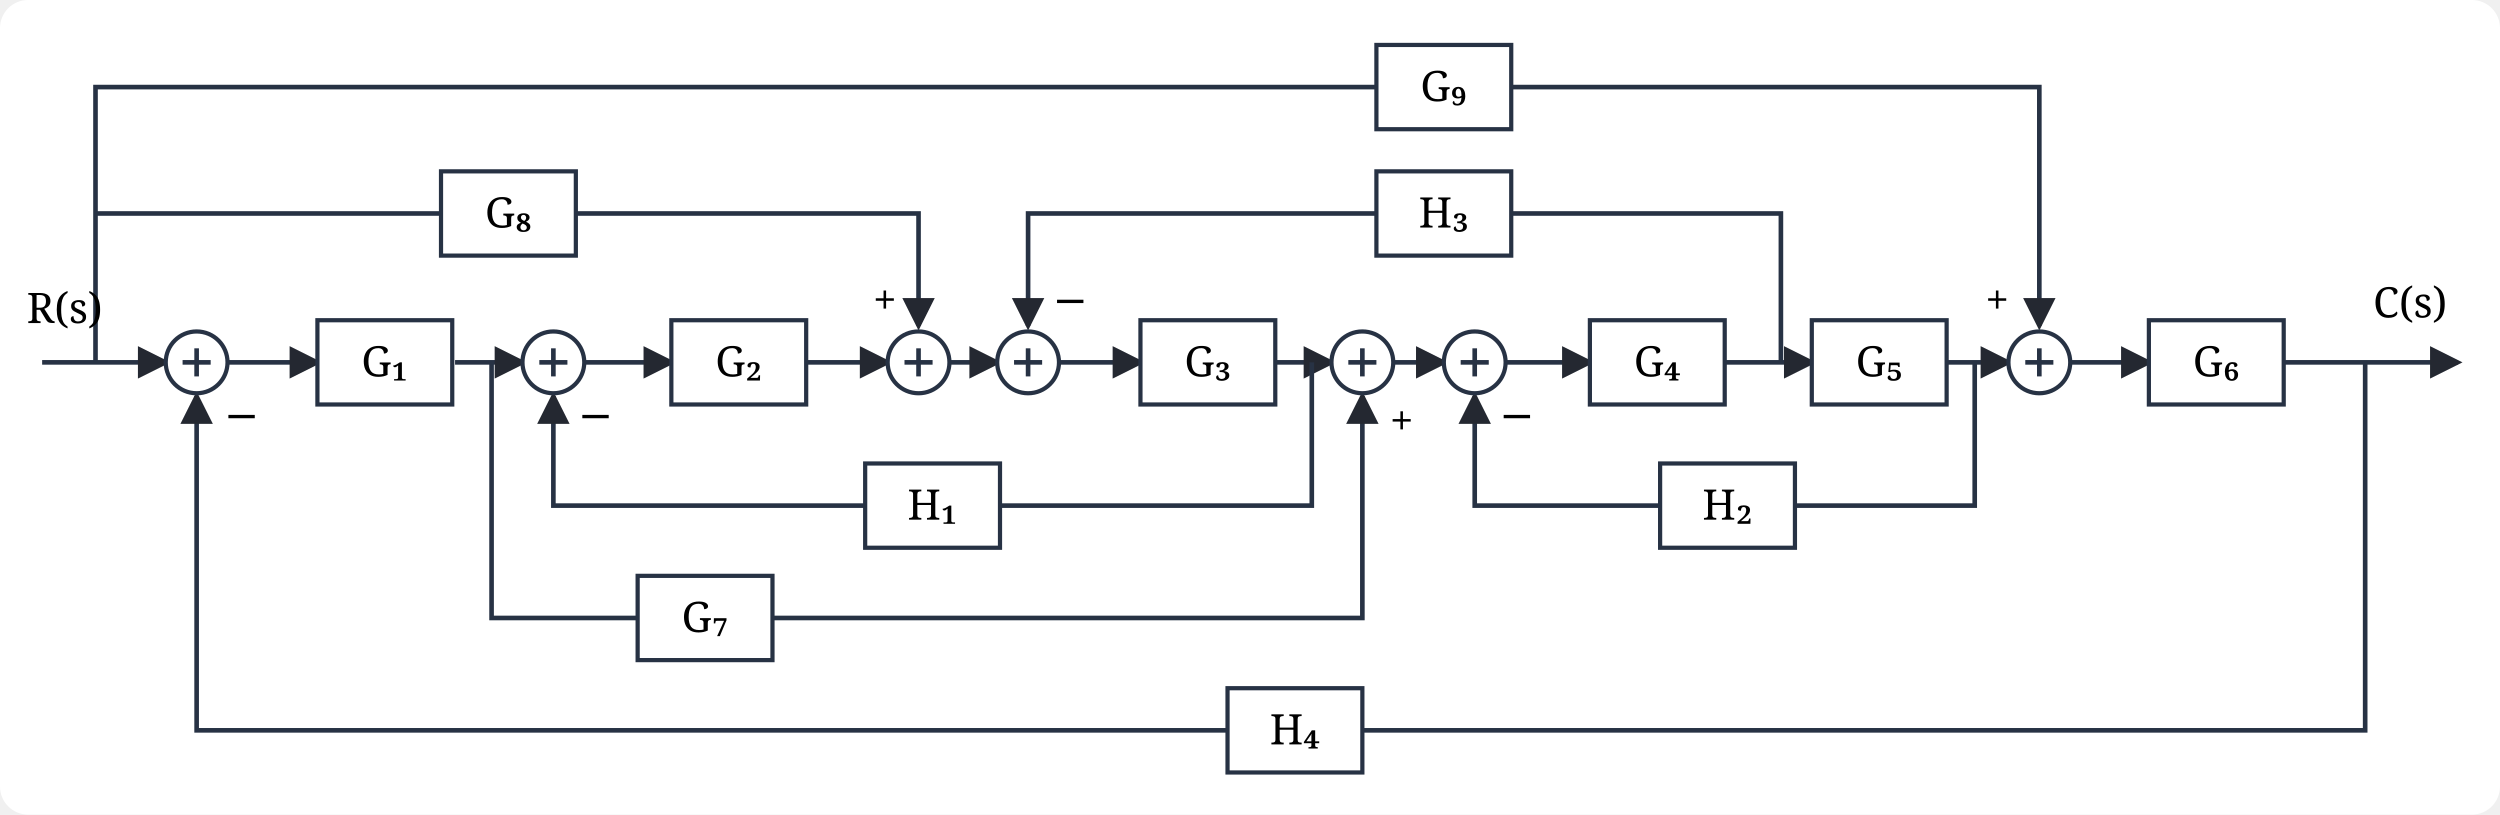
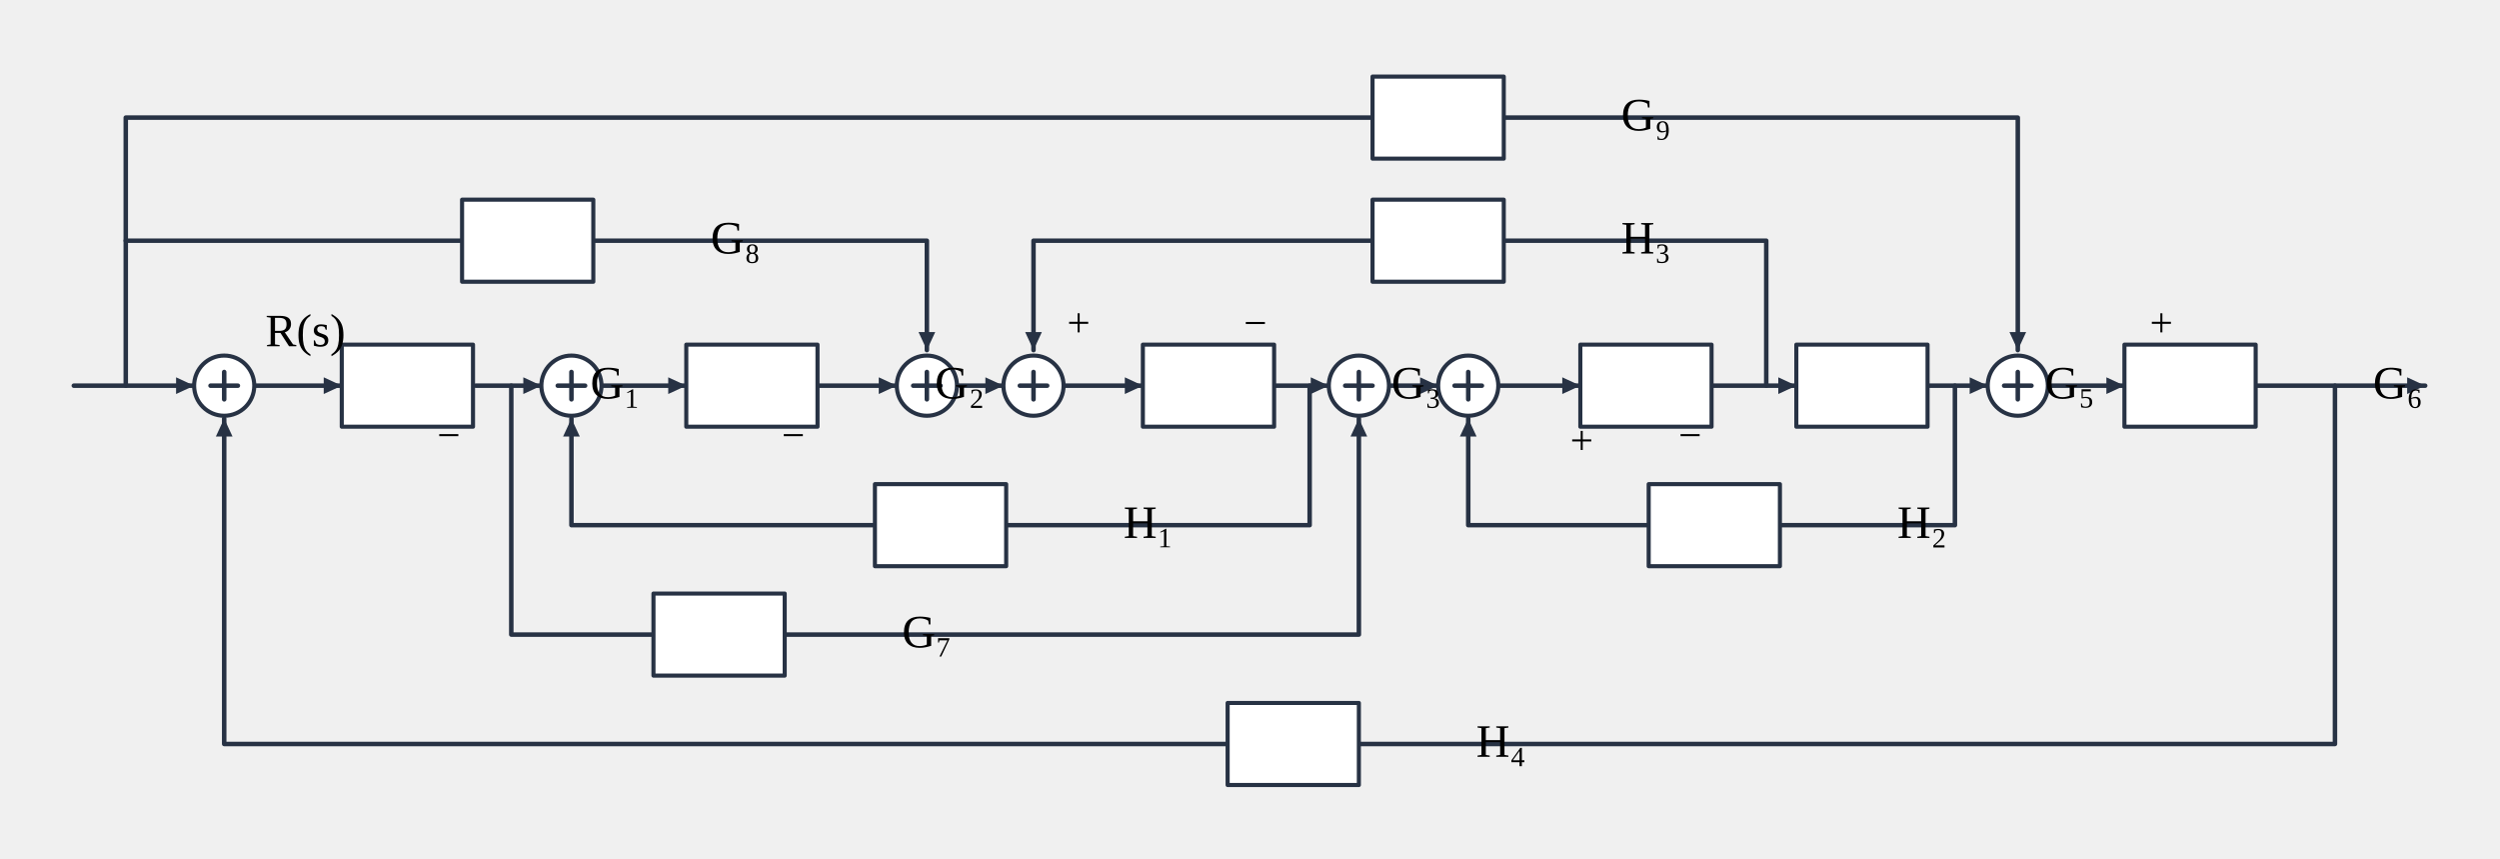
- <svg xmlns="http://www.w3.org/2000/svg" width="890" height="290" viewBox="0 0 890 290" role="img" aria-label="含六个串联前向环节、三条前馈支路和四条反馈支路的结构图">
-   <defs>
-     <marker id="arr" markerWidth="7" markerHeight="7" refX="6" refY="3.5" orient="auto">
-       <path d="M0 0L7 3.5L0 7Z" fill="#242831" />
-     </marker>
-   </defs>
-   <rect width="890" height="290" rx="10" fill="white" />
-   <path d="M15 129h44" fill="none" stroke="#273244" stroke-width="1.65" marker-end="url(#arr)" />
-   <path d="M81 129h32" fill="none" stroke="#273244" stroke-width="1.65" marker-end="url(#arr)" />
-   <path d="M162 129h24" fill="none" stroke="#273244" stroke-width="1.65" marker-end="url(#arr)" />
-   <path d="M208 129h31" fill="none" stroke="#273244" stroke-width="1.65" marker-end="url(#arr)" />
-   <path d="M287 129h29" fill="none" stroke="#273244" stroke-width="1.65" marker-end="url(#arr)" />
-   <path d="M338 129h17" fill="none" stroke="#273244" stroke-width="1.65" marker-end="url(#arr)" />
-   <path d="M377 129h29" fill="none" stroke="#273244" stroke-width="1.65" marker-end="url(#arr)" />
-   <path d="M454 129h20" fill="none" stroke="#273244" stroke-width="1.65" marker-end="url(#arr)" />
-   <path d="M496 129h18" fill="none" stroke="#273244" stroke-width="1.65" marker-end="url(#arr)" />
-   <path d="M536 129h30" fill="none" stroke="#273244" stroke-width="1.65" marker-end="url(#arr)" />
-   <path d="M614 129h31" fill="none" stroke="#273244" stroke-width="1.65" marker-end="url(#arr)" />
-   <path d="M693 129h22" fill="none" stroke="#273244" stroke-width="1.65" marker-end="url(#arr)" />
-   <path d="M737 129h28" fill="none" stroke="#273244" stroke-width="1.65" marker-end="url(#arr)" />
-   <path d="M813 129h62" fill="none" stroke="#273244" stroke-width="1.65" marker-end="url(#arr)" />
-   <path d="M34 129V31H490" fill="none" stroke="#273244" stroke-width="1.65" />
-   <path d="M538 31H726V116" fill="none" stroke="#273244" stroke-width="1.65" marker-end="url(#arr)" />
-   <path d="M34 76H157" fill="none" stroke="#273244" stroke-width="1.65" />
-   <path d="M205 76H327V116" fill="none" stroke="#273244" stroke-width="1.65" marker-end="url(#arr)" />
-   <path d="M634 129V76H538" fill="none" stroke="#273244" stroke-width="1.65" />
-   <path d="M490 76H366V116" fill="none" stroke="#273244" stroke-width="1.65" marker-end="url(#arr)" />
-   <path d="M467 129v51H356" fill="none" stroke="#273244" stroke-width="1.65" />
-   <path d="M308 180H197V141" fill="none" stroke="#273244" stroke-width="1.65" marker-end="url(#arr)" />
-   <path d="M175 129v91h52" fill="none" stroke="#273244" stroke-width="1.65" />
-   <path d="M275 220H485V141" fill="none" stroke="#273244" stroke-width="1.65" marker-end="url(#arr)" />
-   <path d="M703 129v51h-64" fill="none" stroke="#273244" stroke-width="1.65" />
-   <path d="M591 180H525V141" fill="none" stroke="#273244" stroke-width="1.65" marker-end="url(#arr)" />
-   <path d="M842 129v131H485" fill="none" stroke="#273244" stroke-width="1.65" />
-   <path d="M437 260H70V141" fill="none" stroke="#273244" stroke-width="1.65" marker-end="url(#arr)" />
-   <circle cx="70" cy="129" r="11" fill="#fff" stroke="#273244" stroke-width="1.5" />
-   <path d="M65 129h10m-5-5v10" fill="none" stroke="#273244" stroke-width="1.65" />
-   <circle cx="197" cy="129" r="11" fill="#fff" stroke="#273244" stroke-width="1.5" />
-   <path d="M192 129h10m-5-5v10" fill="none" stroke="#273244" stroke-width="1.65" />
-   <circle cx="327" cy="129" r="11" fill="#fff" stroke="#273244" stroke-width="1.5" />
-   <path d="M322 129h10m-5-5v10" fill="none" stroke="#273244" stroke-width="1.65" />
-   <circle cx="366" cy="129" r="11" fill="#fff" stroke="#273244" stroke-width="1.5" />
-   <path d="M361 129h10m-5-5v10" fill="none" stroke="#273244" stroke-width="1.65" />
-   <circle cx="485" cy="129" r="11" fill="#fff" stroke="#273244" stroke-width="1.5" />
-   <path d="M480 129h10m-5-5v10" fill="none" stroke="#273244" stroke-width="1.65" />
-   <circle cx="525" cy="129" r="11" fill="#fff" stroke="#273244" stroke-width="1.5" />
-   <path d="M520 129h10m-5-5v10" fill="none" stroke="#273244" stroke-width="1.65" />
-   <circle cx="726" cy="129" r="11" fill="#fff" stroke="#273244" stroke-width="1.5" />
-   <path d="M721 129h10m-5-5v10" fill="none" stroke="#273244" stroke-width="1.65" />
-   <rect x="113.0" y="114.0" width="48" height="30" fill="#fff" stroke="#273244" stroke-width="1.5" />
-   <text x="137" y="134" font-size="15" font-family="Georgia, serif" text-anchor="middle">G₁</text>
-   <rect x="239.0" y="114.0" width="48" height="30" fill="#fff" stroke="#273244" stroke-width="1.5" />
-   <text x="263" y="134" font-size="15" font-family="Georgia, serif" text-anchor="middle">G₂</text>
-   <rect x="406.0" y="114.0" width="48" height="30" fill="#fff" stroke="#273244" stroke-width="1.5" />
-   <text x="430" y="134" font-size="15" font-family="Georgia, serif" text-anchor="middle">G₃</text>
-   <rect x="566.0" y="114.0" width="48" height="30" fill="#fff" stroke="#273244" stroke-width="1.5" />
-   <text x="590" y="134" font-size="15" font-family="Georgia, serif" text-anchor="middle">G₄</text>
-   <rect x="645.0" y="114.0" width="48" height="30" fill="#fff" stroke="#273244" stroke-width="1.5" />
-   <text x="669" y="134" font-size="15" font-family="Georgia, serif" text-anchor="middle">G₅</text>
-   <rect x="765.0" y="114.0" width="48" height="30" fill="#fff" stroke="#273244" stroke-width="1.5" />
-   <text x="789" y="134" font-size="15" font-family="Georgia, serif" text-anchor="middle">G₆</text>
-   <rect x="227.0" y="205.0" width="48" height="30" fill="#fff" stroke="#273244" stroke-width="1.5" />
-   <text x="251" y="225" font-size="15" font-family="Georgia, serif" text-anchor="middle">G₇</text>
-   <rect x="157.0" y="61.0" width="48" height="30" fill="#fff" stroke="#273244" stroke-width="1.5" />
-   <text x="181" y="81" font-size="15" font-family="Georgia, serif" text-anchor="middle">G₈</text>
-   <rect x="490.0" y="16.0" width="48" height="30" fill="#fff" stroke="#273244" stroke-width="1.5" />
-   <text x="514" y="36" font-size="15" font-family="Georgia, serif" text-anchor="middle">G₉</text>
-   <rect x="308.0" y="165.0" width="48" height="30" fill="#fff" stroke="#273244" stroke-width="1.5" />
-   <text x="332" y="185" font-size="15" font-family="Georgia, serif" text-anchor="middle">H₁</text>
-   <rect x="591.0" y="165.0" width="48" height="30" fill="#fff" stroke="#273244" stroke-width="1.5" />
-   <text x="615" y="185" font-size="15" font-family="Georgia, serif" text-anchor="middle">H₂</text>
-   <rect x="490.0" y="61.0" width="48" height="30" fill="#fff" stroke="#273244" stroke-width="1.5" />
-   <text x="514" y="81" font-size="15" font-family="Georgia, serif" text-anchor="middle">H₃</text>
-   <rect x="437.0" y="245.0" width="48" height="30" fill="#fff" stroke="#273244" stroke-width="1.5" />
-   <text x="461" y="265" font-size="15" font-family="Georgia, serif" text-anchor="middle">H₄</text>
-   <text x="23" y="115" font-size="15" font-family="Georgia, serif" text-anchor="middle">R(s)</text>
-   <text x="858" y="113" font-size="15" font-family="Georgia, serif" text-anchor="middle">C(s)</text>
-   <text x="86" y="153" font-size="15" font-family="Georgia, serif" text-anchor="middle">−</text>
-   <text x="212" y="153" font-size="15" font-family="Georgia, serif" text-anchor="middle">−</text>
-   <text x="315" y="112" font-size="15" font-family="Georgia, serif" text-anchor="middle">+</text>
-   <text x="381" y="112" font-size="15" font-family="Georgia, serif" text-anchor="middle">−</text>
-   <text x="499" y="155" font-size="15" font-family="Georgia, serif" text-anchor="middle">+</text>
-   <text x="540" y="153" font-size="15" font-family="Georgia, serif" text-anchor="middle">−</text>
-   <text x="711" y="112" font-size="15" font-family="Georgia, serif" text-anchor="middle">+</text>
+ <svg xmlns="http://www.w3.org/2000/svg" xmlns:ns1="http://schemas.microsoft.com/visio/2003/SVGExtensions/" width="12.694in" height="4.361in" viewBox="0 0 914 314" xml:space="preserve" color-interpolation-filters="sRGB" class="st9">
+   <ns1:documentProperties ns1:langID="2052" ns1:metric="true" ns1:viewMarkup="false" />
+   <style type="text/css">
+ 	
+ 		.st1 {stroke:#273244;stroke-linecap:round;stroke-linejoin:round;stroke-width:1.65}
+ 		.st2 {fill:#273244;stroke:none;stroke-linecap:round;stroke-linejoin:round;stroke-width:0.75}
+ 		.st3 {fill:#ffffff;stroke:#273244;stroke-linecap:round;stroke-linejoin:round;stroke-width:1.5}
+ 		.st4 {fill:none;stroke:none;stroke-linecap:round;stroke-linejoin:round;stroke-width:0.75}
+ 		.st5 {fill:#000000;font-family:"Times New Roman", "Liberation Serif", SimSun, "宋体", "Noto Serif CJK SC", serif;font-size:1.417em}
+ 		.st6 {font-family:"Times New Roman", "Liberation Serif", SimSun, "宋体", "Noto Serif CJK SC", serif;font-size:1em}
+ 		.st7 {fill:#000000;font-family:"Times New Roman", "Liberation Serif", SimSun, "宋体", "Noto Serif CJK SC", serif;font-size:1.25em}
+ 		.st8 {fill:#000000;font-family:"Times New Roman", "Liberation Serif", SimSun, "宋体", "Noto Serif CJK SC", serif;font-size:1.25em}
+ 		.st9 {fill:none;fill-rule:evenodd;font-size:12px;overflow:visible;stroke-linecap:square;stroke-miterlimit:3}
+ 	
+ 	</style>
+   <g ns1:mID="10" ns1:index="8" ns1:groupContext="foregroundPage">
+     <ns1:pageProperties ns1:drawingScale="0.0393701" ns1:pageScale="0.0393701" ns1:drawingUnits="24" ns1:shadowOffsetX="8.50394" ns1:shadowOffsetY="-8.50394" />
+     <g id="shape1-1" ns1:mID="1" ns1:groupContext="shape" transform="translate(27,-173)">
+       <path d="M0 314 L44 314" class="st1" />
+     </g>
+     <g id="shape2-4" ns1:mID="2" ns1:groupContext="shape" transform="translate(64.4,-169.947)">
+       <path d="M6.6 310.95 L0 314 L0 307.89 L6.6 310.95 Z" class="st2" />
+     </g>
+     <g id="shape3-6" ns1:mID="3" ns1:groupContext="shape" transform="translate(93,-173)">
+       <path d="M0 314 L32 314" class="st1" />
+     </g>
+     <g id="shape4-9" ns1:mID="4" ns1:groupContext="shape" transform="translate(118.4,-169.947)">
+       <path d="M6.6 310.95 L0 314 L0 307.89 L6.6 310.95 Z" class="st2" />
+     </g>
+     <g id="shape5-11" ns1:mID="5" ns1:groupContext="shape" transform="translate(174,-173)">
+       <path d="M0 314 L24 314" class="st1" />
+     </g>
+     <g id="shape6-14" ns1:mID="6" ns1:groupContext="shape" transform="translate(191.4,-169.947)">
+       <path d="M6.6 310.95 L0 314 L0 307.89 L6.6 310.95 Z" class="st2" />
+     </g>
+     <g id="shape7-16" ns1:mID="7" ns1:groupContext="shape" transform="translate(220,-173)">
+       <path d="M0 314 L31 314" class="st1" />
+     </g>
+     <g id="shape8-19" ns1:mID="8" ns1:groupContext="shape" transform="translate(244.4,-169.947)">
+       <path d="M6.6 310.95 L0 314 L0 307.89 L6.6 310.95 Z" class="st2" />
+     </g>
+     <g id="shape9-21" ns1:mID="9" ns1:groupContext="shape" transform="translate(299,-173)">
+       <path d="M0 314 L29 314" class="st1" />
+     </g>
+     <g id="shape10-24" ns1:mID="10" ns1:groupContext="shape" transform="translate(321.4,-169.947)">
+       <path d="M6.6 310.95 L0 314 L0 307.89 L6.6 310.95 Z" class="st2" />
+     </g>
+     <g id="shape11-26" ns1:mID="11" ns1:groupContext="shape" transform="translate(350,-173)">
+       <path d="M0 314 L17 314" class="st1" />
+     </g>
+     <g id="shape12-29" ns1:mID="12" ns1:groupContext="shape" transform="translate(360.4,-169.947)">
+       <path d="M6.6 310.95 L0 314 L0 307.89 L6.6 310.95 Z" class="st2" />
+     </g>
+     <g id="shape13-31" ns1:mID="13" ns1:groupContext="shape" transform="translate(389,-173)">
+       <path d="M0 314 L29 314" class="st1" />
+     </g>
+     <g id="shape14-34" ns1:mID="14" ns1:groupContext="shape" transform="translate(411.4,-169.947)">
+       <path d="M6.6 310.95 L0 314 L0 307.89 L6.6 310.95 Z" class="st2" />
+     </g>
+     <g id="shape15-36" ns1:mID="15" ns1:groupContext="shape" transform="translate(466,-173)">
+       <path d="M0 314 L20 314" class="st1" />
+     </g>
+     <g id="shape16-39" ns1:mID="16" ns1:groupContext="shape" transform="translate(479.4,-169.947)">
+       <path d="M6.6 310.95 L0 314 L0 307.89 L6.6 310.95 Z" class="st2" />
+     </g>
+     <g id="shape17-41" ns1:mID="17" ns1:groupContext="shape" transform="translate(508,-173)">
+       <path d="M0 314 L18 314" class="st1" />
+     </g>
+     <g id="shape18-44" ns1:mID="18" ns1:groupContext="shape" transform="translate(519.4,-169.947)">
+       <path d="M6.6 310.95 L0 314 L0 307.89 L6.6 310.95 Z" class="st2" />
+     </g>
+     <g id="shape19-46" ns1:mID="19" ns1:groupContext="shape" transform="translate(548,-173)">
+       <path d="M0 314 L30 314" class="st1" />
+     </g>
+     <g id="shape20-49" ns1:mID="20" ns1:groupContext="shape" transform="translate(571.4,-169.947)">
+       <path d="M6.6 310.95 L0 314 L0 307.89 L6.6 310.95 Z" class="st2" />
+     </g>
+     <g id="shape21-51" ns1:mID="21" ns1:groupContext="shape" transform="translate(626,-173)">
+       <path d="M0 314 L31 314" class="st1" />
+     </g>
+     <g id="shape22-54" ns1:mID="22" ns1:groupContext="shape" transform="translate(650.4,-169.947)">
+       <path d="M6.6 310.95 L0 314 L0 307.89 L6.6 310.95 Z" class="st2" />
+     </g>
+     <g id="shape23-56" ns1:mID="23" ns1:groupContext="shape" transform="translate(705,-173)">
+       <path d="M0 314 L22 314" class="st1" />
+     </g>
+     <g id="shape24-59" ns1:mID="24" ns1:groupContext="shape" transform="translate(720.4,-169.947)">
+       <path d="M6.6 310.95 L0 314 L0 307.89 L6.6 310.95 Z" class="st2" />
+     </g>
+     <g id="shape25-61" ns1:mID="25" ns1:groupContext="shape" transform="translate(749,-173)">
+       <path d="M0 314 L28 314" class="st1" />
+     </g>
+     <g id="shape26-64" ns1:mID="26" ns1:groupContext="shape" transform="translate(770.4,-169.947)">
+       <path d="M6.6 310.95 L0 314 L0 307.89 L6.6 310.95 Z" class="st2" />
+     </g>
+     <g id="shape27-66" ns1:mID="27" ns1:groupContext="shape" transform="translate(825,-173)">
+       <path d="M0 314 L62 314" class="st1" />
+     </g>
+     <g id="shape28-69" ns1:mID="28" ns1:groupContext="shape" transform="translate(880.4,-169.947)">
+       <path d="M6.6 310.95 L0 314 L0 307.89 L6.6 310.95 Z" class="st2" />
+     </g>
+     <g id="shape29-71" ns1:mID="29" ns1:groupContext="shape" transform="translate(46,-173)">
+       <path d="M0 314 L0 216 L456 216" class="st1" />
+     </g>
+     <g id="shape30-74" ns1:mID="30" ns1:groupContext="shape" transform="translate(550,-186)">
+       <path d="M0 229 L188 229 L188 314" class="st1" />
+     </g>
+     <g id="shape31-77" ns1:mID="31" ns1:groupContext="shape" transform="translate(734.947,-186)">
+       <path d="M3.05 314 L0 307.4 L6.11 307.4 L3.05 314 Z" class="st2" />
+     </g>
+     <g id="shape32-79" ns1:mID="32" ns1:groupContext="shape" transform="translate(46,-226)">
+       <path d="M0 314 L123 314" class="st1" />
+     </g>
+     <g id="shape33-82" ns1:mID="33" ns1:groupContext="shape" transform="translate(217,-186)">
+       <path d="M0 274 L122 274 L122 314" class="st1" />
+     </g>
+     <g id="shape34-85" ns1:mID="34" ns1:groupContext="shape" transform="translate(335.947,-186)">
+       <path d="M3.05 314 L0 307.4 L6.11 307.4 L3.05 314 Z" class="st2" />
+     </g>
+     <g id="shape35-87" ns1:mID="35" ns1:groupContext="shape" transform="translate(550,-173)">
+       <path d="M96 314 L96 261 L0 261" class="st1" />
+     </g>
+     <g id="shape36-90" ns1:mID="36" ns1:groupContext="shape" transform="translate(378,-186)">
+       <path d="M124 274 L0 274 L0 314" class="st1" />
+     </g>
+     <g id="shape37-93" ns1:mID="37" ns1:groupContext="shape" transform="translate(374.947,-186)">
+       <path d="M3.05 314 L0 307.4 L6.11 307.4 L3.05 314 Z" class="st2" />
+     </g>
+     <g id="shape38-95" ns1:mID="38" ns1:groupContext="shape" transform="translate(368,-122)">
+       <path d="M111 263 L111 314 L0 314" class="st1" />
+     </g>
+     <g id="shape39-98" ns1:mID="39" ns1:groupContext="shape" transform="translate(209,-122)">
+       <path d="M111 314 L0 314 L0 275" class="st1" />
+     </g>
+     <g id="shape40-101" ns1:mID="40" ns1:groupContext="shape" transform="translate(205.948,-154.4)">
+       <path d="M3.05 307.4 L6.11 314 L0 314 L3.05 307.4 Z" class="st2" />
+     </g>
+     <g id="shape41-103" ns1:mID="41" ns1:groupContext="shape" transform="translate(187,-82)">
+       <path d="M0 223 L0 314 L52 314" class="st1" />
+     </g>
+     <g id="shape42-106" ns1:mID="42" ns1:groupContext="shape" transform="translate(287,-82)">
+       <path d="M0 314 L210 314 L210 235" class="st1" />
+     </g>
+     <g id="shape43-109" ns1:mID="43" ns1:groupContext="shape" transform="translate(493.947,-154.4)">
+       <path d="M3.05 307.4 L6.11 314 L0 314 L3.05 307.4 Z" class="st2" />
+     </g>
+     <g id="shape44-111" ns1:mID="44" ns1:groupContext="shape" transform="translate(651,-122)">
+       <path d="M64 263 L64 314 L0 314" class="st1" />
+     </g>
+     <g id="shape45-114" ns1:mID="45" ns1:groupContext="shape" transform="translate(537,-122)">
+       <path d="M66 314 L0 314 L0 275" class="st1" />
+     </g>
+     <g id="shape46-117" ns1:mID="46" ns1:groupContext="shape" transform="translate(533.947,-154.4)">
+       <path d="M3.05 307.4 L6.11 314 L0 314 L3.05 307.4 Z" class="st2" />
+     </g>
+     <g id="shape47-119" ns1:mID="47" ns1:groupContext="shape" transform="translate(497,-42)">
+       <path d="M357 183 L357 314 L0 314" class="st1" />
+     </g>
+     <g id="shape48-122" ns1:mID="48" ns1:groupContext="shape" transform="translate(82,-42)">
+       <path d="M367 314 L0 314 L0 195" class="st1" />
+     </g>
+     <g id="shape49-125" ns1:mID="49" ns1:groupContext="shape" transform="translate(78.9475,-154.4)">
+       <path d="M3.05 307.4 L6.1 314 L0 314 L3.05 307.4 Z" class="st2" />
+     </g>
+     <g id="shape50-127" ns1:mID="50" ns1:groupContext="shape" transform="translate(71,-162)">
+       <ellipse cx="11" cy="303" rx="11" ry="11" class="st3" />
+     </g>
+     <g id="shape51-129" ns1:mID="51" ns1:groupContext="shape" transform="translate(77,-173)">
+       <path d="M0 314 L10 314" class="st1" />
+     </g>
+     <g id="shape52-132" ns1:mID="52" ns1:groupContext="shape" transform="translate(396,136) rotate(90)">
+       <path d="M0 314 L10 314" class="st1" />
+     </g>
+     <g id="shape53-135" ns1:mID="53" ns1:groupContext="shape" transform="translate(198,-162)">
+       <ellipse cx="11" cy="303" rx="11" ry="11" class="st3" />
+     </g>
+     <g id="shape54-137" ns1:mID="54" ns1:groupContext="shape" transform="translate(204,-173)">
+       <path d="M0 314 L10 314" class="st1" />
+     </g>
+     <g id="shape55-140" ns1:mID="55" ns1:groupContext="shape" transform="translate(523,136) rotate(90)">
+       <path d="M0 314 L10 314" class="st1" />
+     </g>
+     <g id="shape56-143" ns1:mID="56" ns1:groupContext="shape" transform="translate(328,-162)">
+       <ellipse cx="11" cy="303" rx="11" ry="11" class="st3" />
+     </g>
+     <g id="shape57-145" ns1:mID="57" ns1:groupContext="shape" transform="translate(334,-173)">
+       <path d="M0 314 L10 314" class="st1" />
+     </g>
+     <g id="shape58-148" ns1:mID="58" ns1:groupContext="shape" transform="translate(653,136) rotate(90)">
+       <path d="M0 314 L10 314" class="st1" />
+     </g>
+     <g id="shape59-151" ns1:mID="59" ns1:groupContext="shape" transform="translate(367,-162)">
+       <ellipse cx="11" cy="303" rx="11" ry="11" class="st3" />
+     </g>
+     <g id="shape60-153" ns1:mID="60" ns1:groupContext="shape" transform="translate(373,-173)">
+       <path d="M0 314 L10 314" class="st1" />
+     </g>
+     <g id="shape61-156" ns1:mID="61" ns1:groupContext="shape" transform="translate(692,136) rotate(90)">
+       <path d="M0 314 L10 314" class="st1" />
+     </g>
+     <g id="shape62-159" ns1:mID="62" ns1:groupContext="shape" transform="translate(486,-162)">
+       <ellipse cx="11" cy="303" rx="11" ry="11" class="st3" />
+     </g>
+     <g id="shape63-161" ns1:mID="63" ns1:groupContext="shape" transform="translate(492,-173)">
+       <path d="M0 314 L10 314" class="st1" />
+     </g>
+     <g id="shape64-164" ns1:mID="64" ns1:groupContext="shape" transform="translate(811,136) rotate(90)">
+       <path d="M0 314 L10 314" class="st1" />
+     </g>
+     <g id="shape65-167" ns1:mID="65" ns1:groupContext="shape" transform="translate(526,-162)">
+       <ellipse cx="11" cy="303" rx="11" ry="11" class="st3" />
+     </g>
+     <g id="shape66-169" ns1:mID="66" ns1:groupContext="shape" transform="translate(532,-173)">
+       <path d="M0 314 L10 314" class="st1" />
+     </g>
+     <g id="shape67-172" ns1:mID="67" ns1:groupContext="shape" transform="translate(851,136) rotate(90)">
+       <path d="M0 314 L10 314" class="st1" />
+     </g>
+     <g id="shape68-175" ns1:mID="68" ns1:groupContext="shape" transform="translate(727,-162)">
+       <ellipse cx="11" cy="303" rx="11" ry="11" class="st3" />
+     </g>
+     <g id="shape69-177" ns1:mID="69" ns1:groupContext="shape" transform="translate(733,-173)">
+       <path d="M0 314 L10 314" class="st1" />
+     </g>
+     <g id="shape70-180" ns1:mID="70" ns1:groupContext="shape" transform="translate(1052,136) rotate(90)">
+       <path d="M0 314 L10 314" class="st1" />
+     </g>
+     <g id="shape71-183" ns1:mID="71" ns1:groupContext="shape" transform="translate(125,-158)">
+       <rect x="0" y="284" width="48" height="30" class="st3" />
+     </g>
+     <g id="shape72-185" ns1:mID="72" ns1:groupContext="shape" transform="translate(127.579,-159.9)">
+       <ns1:textBlock ns1:margins="rect(4,4,4,4)" ns1:tabSpace="42.5197" />
+       <ns1:textRect cx="21.421" cy="300.4" width="42.85" height="27.2" />
+       <rect x="0" y="286.8" width="42.843" height="27.2" class="st4" />
+       <text x="11.82" y="305.58" class="st5" ns1:langID="2052">
+         <ns1:paragraph ns1:horizAlign="1" />
+         <ns1:tabList />G<tspan class="st6">₁</tspan>
+       </text>
+     </g>
+     <g id="shape73-189" ns1:mID="73" ns1:groupContext="shape" transform="translate(251,-158)">
+       <rect x="0" y="284" width="48" height="30" class="st3" />
+     </g>
+     <g id="shape74-191" ns1:mID="74" ns1:groupContext="shape" transform="translate(253.579,-159.9)">
+       <ns1:textBlock ns1:margins="rect(4,4,4,4)" ns1:tabSpace="42.5197" />
+       <ns1:textRect cx="21.421" cy="300.4" width="42.85" height="27.2" />
+       <rect x="0" y="286.8" width="42.843" height="27.2" class="st4" />
+       <text x="11.82" y="305.58" class="st5" ns1:langID="2052">
+         <ns1:paragraph ns1:horizAlign="1" />
+         <ns1:tabList />G<tspan class="st6">₂</tspan>
+       </text>
+     </g>
+     <g id="shape75-195" ns1:mID="75" ns1:groupContext="shape" transform="translate(418,-158)">
+       <rect x="0" y="284" width="48" height="30" class="st3" />
+     </g>
+     <g id="shape76-197" ns1:mID="76" ns1:groupContext="shape" transform="translate(420.579,-159.9)">
+       <ns1:textBlock ns1:margins="rect(4,4,4,4)" ns1:tabSpace="42.5197" />
+       <ns1:textRect cx="21.421" cy="300.4" width="42.85" height="27.2" />
+       <rect x="0" y="286.8" width="42.843" height="27.2" class="st4" />
+       <text x="11.82" y="305.58" class="st5" ns1:langID="2052">
+         <ns1:paragraph ns1:horizAlign="1" />
+         <ns1:tabList />G<tspan class="st6">₃</tspan>
+       </text>
+     </g>
+     <g id="shape77-201" ns1:mID="77" ns1:groupContext="shape" transform="translate(578,-158)">
+       <rect x="0" y="284" width="48" height="30" class="st3" />
+     </g>
+     <g id="shape78-203" ns1:mID="78" ns1:groupContext="shape" transform="translate(580.579,-159.9)">
+       <ns1:textBlock ns1:margins="rect(4,4,4,4)" ns1:tabSpace="42.5197" />
+       <ns1:textRect cx="21.421" cy="300.4" width="42.85" height="27.2" />
+       <rect x="0" y="286.8" width="42.843" height="27.2" class="st4" />
+       <text x="11.82" y="305.58" class="st5" ns1:langID="2052">
+         <ns1:paragraph ns1:horizAlign="1" />
+         <ns1:tabList />G<tspan class="st6">₄</tspan>
+       </text>
+     </g>
+     <g id="shape79-207" ns1:mID="79" ns1:groupContext="shape" transform="translate(657,-158)">
+       <rect x="0" y="284" width="48" height="30" class="st3" />
+     </g>
+     <g id="shape80-209" ns1:mID="80" ns1:groupContext="shape" transform="translate(659.579,-159.9)">
+       <ns1:textBlock ns1:margins="rect(4,4,4,4)" ns1:tabSpace="42.5197" />
+       <ns1:textRect cx="21.421" cy="300.4" width="42.85" height="27.2" />
+       <rect x="0" y="286.8" width="42.843" height="27.2" class="st4" />
+       <text x="11.82" y="305.58" class="st5" ns1:langID="2052">
+         <ns1:paragraph ns1:horizAlign="1" />
+         <ns1:tabList />G<tspan class="st6">₅</tspan>
+       </text>
+     </g>
+     <g id="shape81-213" ns1:mID="81" ns1:groupContext="shape" transform="translate(777,-158)">
+       <rect x="0" y="284" width="48" height="30" class="st3" />
+     </g>
+     <g id="shape82-215" ns1:mID="82" ns1:groupContext="shape" transform="translate(779.579,-159.9)">
+       <ns1:textBlock ns1:margins="rect(4,4,4,4)" ns1:tabSpace="42.5197" />
+       <ns1:textRect cx="21.421" cy="300.4" width="42.85" height="27.2" />
+       <rect x="0" y="286.8" width="42.843" height="27.2" class="st4" />
+       <text x="11.82" y="305.58" class="st5" ns1:langID="2052">
+         <ns1:paragraph ns1:horizAlign="1" />
+         <ns1:tabList />G<tspan class="st6">₆</tspan>
+       </text>
+     </g>
+     <g id="shape83-219" ns1:mID="83" ns1:groupContext="shape" transform="translate(239,-67)">
+       <rect x="0" y="284" width="48" height="30" class="st3" />
+     </g>
+     <g id="shape84-221" ns1:mID="84" ns1:groupContext="shape" transform="translate(241.579,-68.9)">
+       <ns1:textBlock ns1:margins="rect(4,4,4,4)" ns1:tabSpace="42.5197" />
+       <ns1:textRect cx="21.421" cy="300.4" width="42.85" height="27.2" />
+       <rect x="0" y="286.8" width="42.843" height="27.2" class="st4" />
+       <text x="11.82" y="305.58" class="st5" ns1:langID="2052">
+         <ns1:paragraph ns1:horizAlign="1" />
+         <ns1:tabList />G<tspan class="st6">₇</tspan>
+       </text>
+     </g>
+     <g id="shape85-225" ns1:mID="85" ns1:groupContext="shape" transform="translate(169,-211)">
+       <rect x="0" y="284" width="48" height="30" class="st3" />
+     </g>
+     <g id="shape86-227" ns1:mID="86" ns1:groupContext="shape" transform="translate(171.579,-212.9)">
+       <ns1:textBlock ns1:margins="rect(4,4,4,4)" ns1:tabSpace="42.5197" />
+       <ns1:textRect cx="21.421" cy="300.4" width="42.85" height="27.2" />
+       <rect x="0" y="286.8" width="42.843" height="27.2" class="st4" />
+       <text x="11.82" y="305.58" class="st5" ns1:langID="2052">
+         <ns1:paragraph ns1:horizAlign="1" />
+         <ns1:tabList />G<tspan class="st6">₈</tspan>
+       </text>
+     </g>
+     <g id="shape87-231" ns1:mID="87" ns1:groupContext="shape" transform="translate(502,-256)">
+       <rect x="0" y="284" width="48" height="30" class="st3" />
+     </g>
+     <g id="shape88-233" ns1:mID="88" ns1:groupContext="shape" transform="translate(504.579,-257.9)">
+       <ns1:textBlock ns1:margins="rect(4,4,4,4)" ns1:tabSpace="42.5197" />
+       <ns1:textRect cx="21.421" cy="300.4" width="42.85" height="27.2" />
+       <rect x="0" y="286.8" width="42.843" height="27.2" class="st4" />
+       <text x="11.82" y="305.58" class="st5" ns1:langID="2052">
+         <ns1:paragraph ns1:horizAlign="1" />
+         <ns1:tabList />G<tspan class="st6">₉</tspan>
+       </text>
+     </g>
+     <g id="shape89-237" ns1:mID="89" ns1:groupContext="shape" transform="translate(320,-107)">
+       <rect x="0" y="284" width="48" height="30" class="st3" />
+     </g>
+     <g id="shape90-239" ns1:mID="90" ns1:groupContext="shape" transform="translate(321.817,-108.9)">
+       <ns1:textBlock ns1:margins="rect(4,4,4,4)" ns1:tabSpace="42.5197" />
+       <ns1:textRect cx="22.183" cy="300.4" width="44.37" height="27.2" />
+       <rect x="0" y="286.8" width="44.366" height="27.2" class="st4" />
+       <text x="12.58" y="305.58" class="st5" ns1:langID="2052">
+         <ns1:paragraph ns1:horizAlign="1" />
+         <ns1:tabList />H<tspan class="st6">₁</tspan>
+       </text>
+     </g>
+     <g id="shape91-243" ns1:mID="91" ns1:groupContext="shape" transform="translate(603,-107)">
+       <rect x="0" y="284" width="48" height="30" class="st3" />
+     </g>
+     <g id="shape92-245" ns1:mID="92" ns1:groupContext="shape" transform="translate(604.817,-108.9)">
+       <ns1:textBlock ns1:margins="rect(4,4,4,4)" ns1:tabSpace="42.5197" />
+       <ns1:textRect cx="22.183" cy="300.4" width="44.37" height="27.2" />
+       <rect x="0" y="286.8" width="44.366" height="27.2" class="st4" />
+       <text x="12.58" y="305.58" class="st5" ns1:langID="2052">
+         <ns1:paragraph ns1:horizAlign="1" />
+         <ns1:tabList />H<tspan class="st6">₂</tspan>
+       </text>
+     </g>
+     <g id="shape93-249" ns1:mID="93" ns1:groupContext="shape" transform="translate(502,-211)">
+       <rect x="0" y="284" width="48" height="30" class="st3" />
+     </g>
+     <g id="shape94-251" ns1:mID="94" ns1:groupContext="shape" transform="translate(503.817,-212.9)">
+       <ns1:textBlock ns1:margins="rect(4,4,4,4)" ns1:tabSpace="42.5197" />
+       <ns1:textRect cx="22.183" cy="300.4" width="44.37" height="27.2" />
+       <rect x="0" y="286.8" width="44.366" height="27.2" class="st4" />
+       <text x="12.58" y="305.58" class="st5" ns1:langID="2052">
+         <ns1:paragraph ns1:horizAlign="1" />
+         <ns1:tabList />H<tspan class="st6">₃</tspan>
+       </text>
+     </g>
+     <g id="shape95-255" ns1:mID="95" ns1:groupContext="shape" transform="translate(449,-27)">
+       <rect x="0" y="284" width="48" height="30" class="st3" />
+     </g>
+     <g id="shape96-257" ns1:mID="96" ns1:groupContext="shape" transform="translate(450.817,-28.9)">
+       <ns1:textBlock ns1:margins="rect(4,4,4,4)" ns1:tabSpace="42.5197" />
+       <ns1:textRect cx="22.183" cy="300.4" width="44.37" height="27.2" />
+       <rect x="0" y="286.8" width="44.366" height="27.2" class="st4" />
+       <text x="12.58" y="305.58" class="st5" ns1:langID="2052">
+         <ns1:paragraph ns1:horizAlign="1" />
+         <ns1:tabList />H<tspan class="st6">₄</tspan>
+       </text>
+     </g>
+     <g id="shape97-261" ns1:mID="97" ns1:groupContext="shape" transform="translate(7.9584,-178.9)">
+       <ns1:textBlock ns1:margins="rect(4,4,4,4)" ns1:tabSpace="42.5197" />
+       <ns1:textRect cx="27.225" cy="300.4" width="54.45" height="27.2" />
+       <rect x="0" y="286.8" width="54.449" height="27.2" class="st4" />
+       <text x="12.59" y="305.5" class="st5" ns1:langID="2052">
+         <ns1:paragraph ns1:horizAlign="1" />
+         <ns1:tabList />R(s)</text>
+     </g>
+     <g id="shape98-264" ns1:mID="98" ns1:groupContext="shape" transform="translate(843.463,-180.9)">
+       <ns1:textBlock ns1:margins="rect(4,4,4,4)" ns1:tabSpace="42.5197" />
+       <ns1:textRect cx="26.718" cy="300.4" width="53.44" height="27.2" />
+       <rect x="0" y="286.8" width="53.437" height="27.2" class="st4" />
+       <text x="12.08" y="305.5" class="st5" ns1:langID="2052">
+         <ns1:paragraph ns1:horizAlign="1" />
+         <ns1:tabList />C(s)</text>
+     </g>
+     <g id="shape99-267" ns1:mID="99" ns1:groupContext="shape" transform="translate(82.1719,-142.5)">
+       <ns1:textBlock ns1:margins="rect(4,4,4,4)" ns1:tabSpace="42.5197" />
+       <ns1:textRect cx="15.828" cy="302" width="31.66" height="24" />
+       <rect x="0" y="290" width="31.656" height="24" class="st4" />
+       <text x="10.23" y="306.57" class="st7" ns1:langID="2052">
+         <ns1:paragraph ns1:horizAlign="1" />
+         <ns1:tabList />−</text>
+     </g>
+     <g id="shape100-270" ns1:mID="100" ns1:groupContext="shape" transform="translate(208.172,-142.5)">
+       <ns1:textBlock ns1:margins="rect(4,4,4,4)" ns1:tabSpace="42.5197" />
+       <ns1:textRect cx="15.828" cy="302" width="31.66" height="24" />
+       <rect x="0" y="290" width="31.656" height="24" class="st4" />
+       <text x="10.23" y="306.57" class="st7" ns1:langID="2052">
+         <ns1:paragraph ns1:horizAlign="1" />
+         <ns1:tabList />−</text>
+     </g>
+     <g id="shape101-273" ns1:mID="101" ns1:groupContext="shape" transform="translate(311.172,-183.5)">
+       <ns1:textBlock ns1:margins="rect(4,4,4,4)" ns1:tabSpace="42.5197" />
+       <ns1:textRect cx="15.828" cy="302" width="31.66" height="24" />
+       <rect x="0" y="290" width="31.656" height="24" class="st4" />
+       <text x="11.6" y="306.5" class="st8" ns1:langID="2052">
+         <ns1:paragraph ns1:horizAlign="1" />
+         <ns1:tabList />+</text>
+     </g>
+     <g id="shape102-276" ns1:mID="102" ns1:groupContext="shape" transform="translate(377.172,-183.5)">
+       <ns1:textBlock ns1:margins="rect(4,4,4,4)" ns1:tabSpace="42.5197" />
+       <ns1:textRect cx="15.828" cy="302" width="31.66" height="24" />
+       <rect x="0" y="290" width="31.656" height="24" class="st4" />
+       <text x="10.23" y="306.57" class="st7" ns1:langID="2052">
+         <ns1:paragraph ns1:horizAlign="1" />
+         <ns1:tabList />−</text>
+     </g>
+     <g id="shape103-279" ns1:mID="103" ns1:groupContext="shape" transform="translate(495.172,-140.5)">
+       <ns1:textBlock ns1:margins="rect(4,4,4,4)" ns1:tabSpace="42.5197" />
+       <ns1:textRect cx="15.828" cy="302" width="31.66" height="24" />
+       <rect x="0" y="290" width="31.656" height="24" class="st4" />
+       <text x="11.6" y="306.5" class="st8" ns1:langID="2052">
+         <ns1:paragraph ns1:horizAlign="1" />
+         <ns1:tabList />+</text>
+     </g>
+     <g id="shape104-282" ns1:mID="104" ns1:groupContext="shape" transform="translate(536.172,-142.5)">
+       <ns1:textBlock ns1:margins="rect(4,4,4,4)" ns1:tabSpace="42.5197" />
+       <ns1:textRect cx="15.828" cy="302" width="31.66" height="24" />
+       <rect x="0" y="290" width="31.656" height="24" class="st4" />
+       <text x="10.23" y="306.57" class="st7" ns1:langID="2052">
+         <ns1:paragraph ns1:horizAlign="1" />
+         <ns1:tabList />−</text>
+     </g>
+     <g id="shape105-285" ns1:mID="105" ns1:groupContext="shape" transform="translate(707.172,-183.5)">
+       <ns1:textBlock ns1:margins="rect(4,4,4,4)" ns1:tabSpace="42.5197" />
+       <ns1:textRect cx="15.828" cy="302" width="31.66" height="24" />
+       <rect x="0" y="290" width="31.656" height="24" class="st4" />
+       <text x="11.6" y="306.5" class="st8" ns1:langID="2052">
+         <ns1:paragraph ns1:horizAlign="1" />
+         <ns1:tabList />+</text>
+     </g>
+   </g>
</svg>
